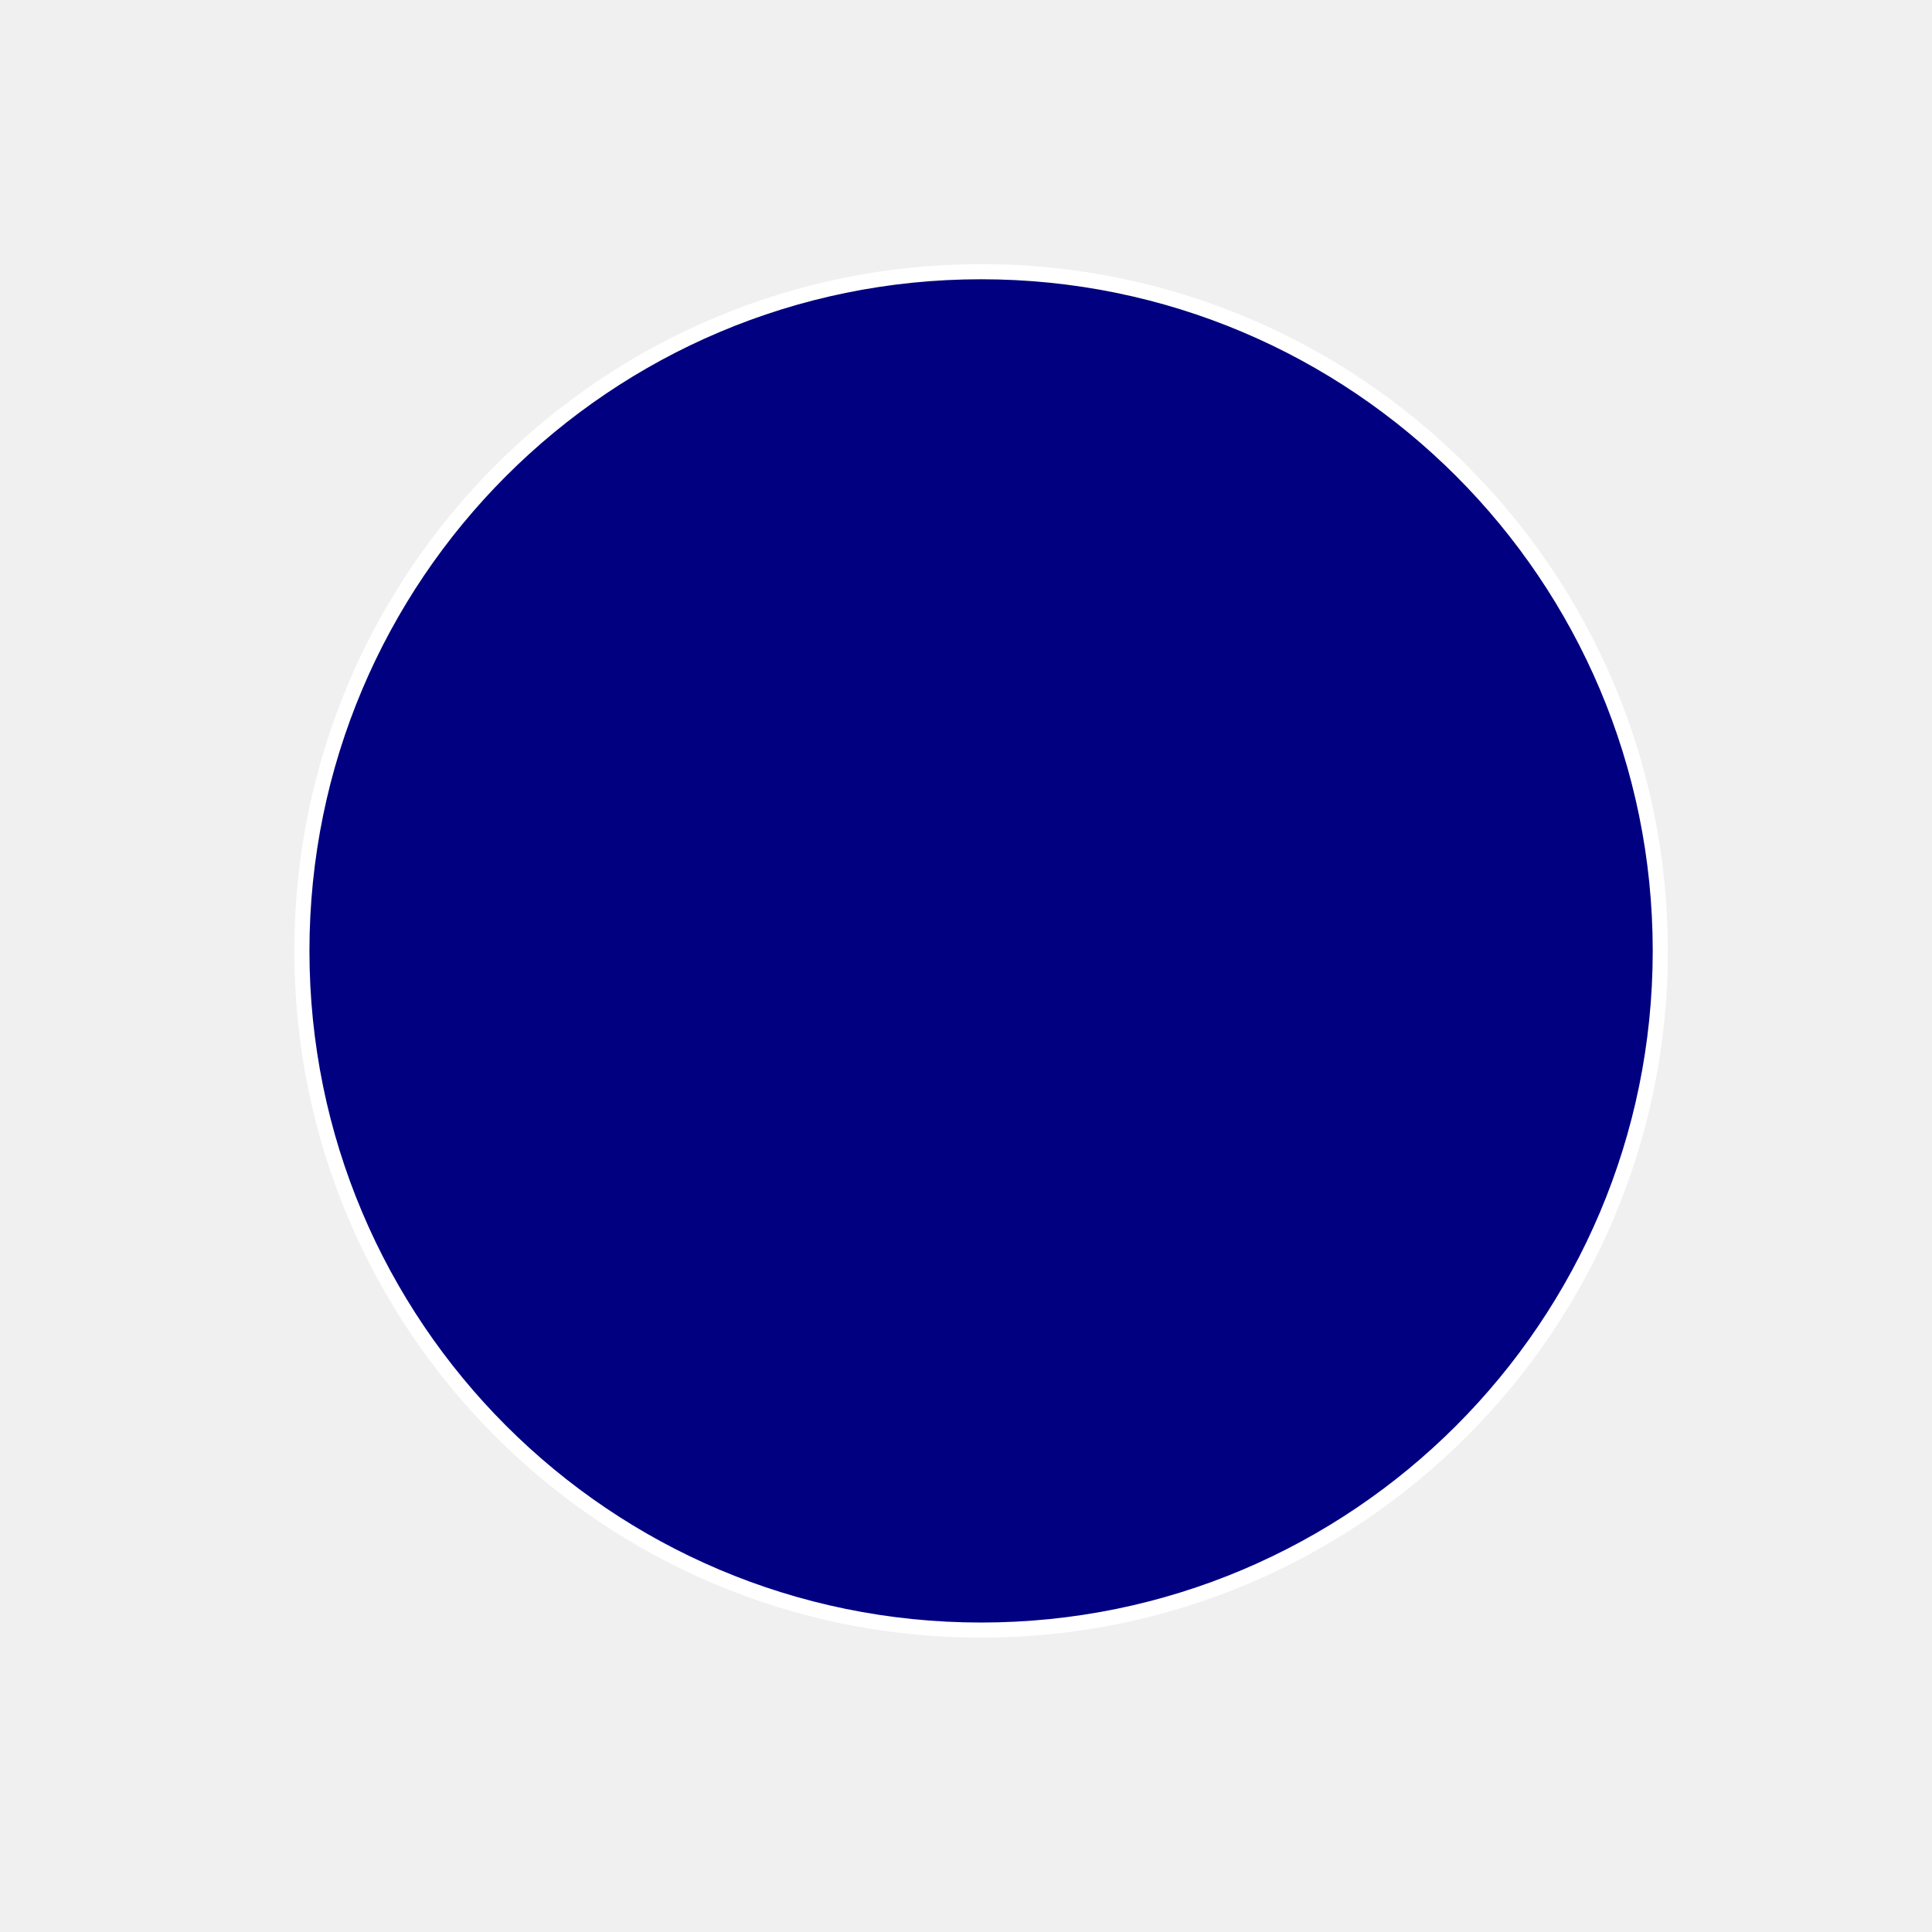
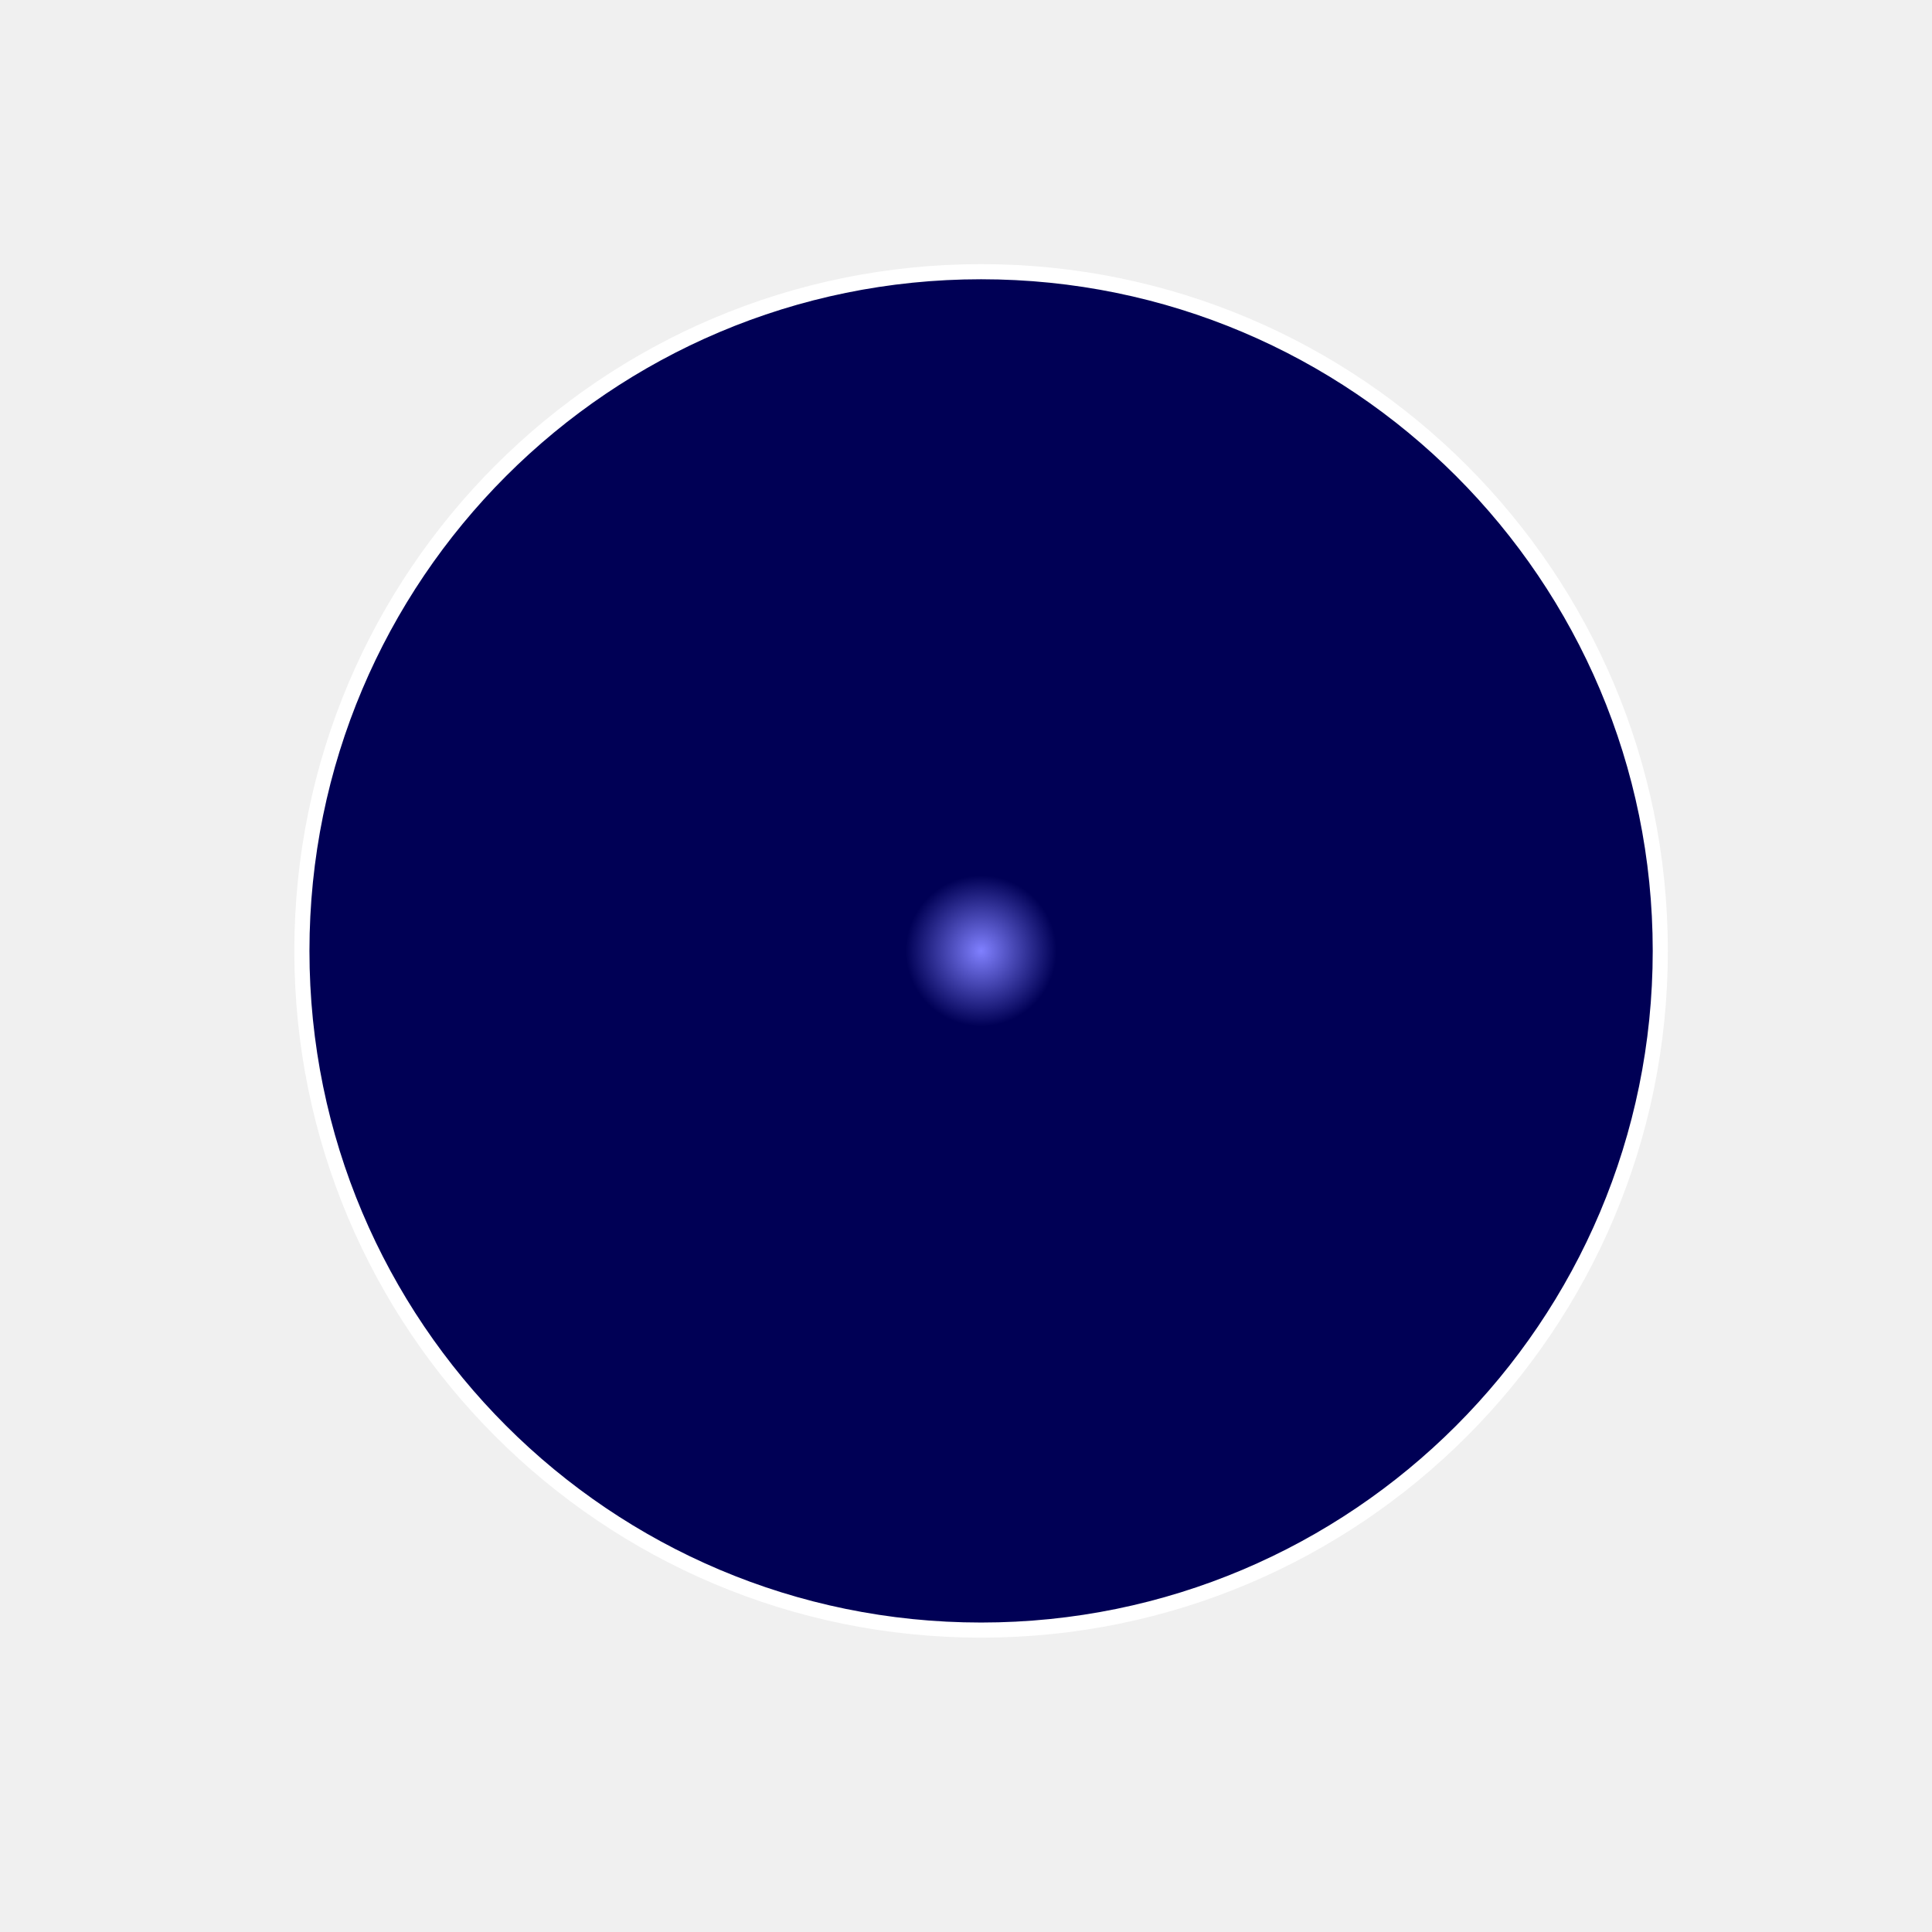
<svg xmlns="http://www.w3.org/2000/svg" xmlns:xlink="http://www.w3.org/1999/xlink" width="128" height="128" viewBox="0 0 33.867 33.867" version="1.1" id="svg3723">
  <defs id="defs3717">
+     <linearGradient id="linearGradient868">
+       <stop style="stop-color:#8080ff;stop-opacity:1" offset="0" id="stop866" />
+       <stop style="stop-color:#000055;stop-opacity:1" offset="1" id="stop864" />
+     </linearGradient>
    <linearGradient id="linearGradient3809">
      <stop id="stop3805" offset="0" style="stop-color:#ffffff;stop-opacity:0.017" />
      <stop id="stop3807" offset="1" style="stop-color:#1a1a1a;stop-opacity:1" />
    </linearGradient>
    <linearGradient id="linearGradient3735">
      <stop id="stop3731" offset="0" style="stop-color:#ffffff;stop-opacity:1;" />
      <stop id="stop3733" offset="1" style="stop-color:#ffffff;stop-opacity:0;" />
    </linearGradient>
    <linearGradient id="linearGradient3713">
      <stop style="stop-color:#000000;stop-opacity:1;" offset="0" id="stop3709" />
      <stop style="stop-color:#ffffff;stop-opacity:1" offset="1" id="stop3711" />
    </linearGradient>
    <linearGradient id="linearGradient3571-3">
      <stop style="stop-color:#ffffff;stop-opacity:1;" offset="0" id="stop3567" />
      <stop style="stop-color:#ffffff;stop-opacity:0;" offset="1" id="stop3569" />
    </linearGradient>
    <marker orient="auto" refY="0.0" refX="0.0" id="DotL" style="overflow:visible">
      <path id="path2791" d="M -2.5,-1.0 C -2.5,1.76 -4.74,4.0 -7.5,4.0 C -10.26,4.0 -12.5,1.76 -12.5,-1.0 C -12.5,-3.76 -10.26,-6.0 -7.5,-6.0 C -4.74,-6.0 -2.5,-3.76 -2.5,-1.0 z " style="fill-rule:evenodd;stroke:#ffffff;stroke-width:1pt;stroke-opacity:1;fill:#ffffff;fill-opacity:1" transform="scale(0.8) translate(7.4, 1)" />
    </marker>
    <linearGradient xlink:href="#linearGradient3571-3" id="linearGradient3577" x1="25.135" y1="8.731" x2="18.521" y2="15.346" gradientUnits="userSpaceOnUse" />
    <radialGradient xlink:href="#linearGradient3713" id="radialGradient3715" cx="17.198" cy="16.669" fx="17.198" fy="16.669" r="13.229" gradientUnits="userSpaceOnUse" gradientTransform="matrix(1.1,1.1,-0.7071068,0.7071068,10.06679,-14.03554)" />
    <linearGradient xlink:href="#linearGradient3735" id="linearGradient3729" gradientUnits="userSpaceOnUse" x1="25.135" y1="8.731" x2="18.521" y2="15.346" />
    <linearGradient xlink:href="#linearGradient3571-3" id="linearGradient3747" x1="25.135" y1="8.731" x2="15.875" y2="17.992" gradientUnits="userSpaceOnUse" />
    <radialGradient xlink:href="#linearGradient3713" id="radialGradient3776" cx="17.198" cy="279.802" fx="17.198" fy="279.802" r="13.416" gradientTransform="matrix(1.233551,1.233563,-0.4930273,0.4930229,133.9335,120.6385)" gradientUnits="userSpaceOnUse" />
    <linearGradient xlink:href="#linearGradient3735" id="linearGradient3788" x1="23.812" y1="273.188" x2="17.198" y2="279.802" gradientUnits="userSpaceOnUse" />
    <linearGradient xlink:href="#linearGradient3809" id="linearGradient3798" x1="18.521" y1="278.479" x2="11.906" y2="285.094" gradientUnits="userSpaceOnUse" />
+     <radialGradient xlink:href="#linearGradient868" id="radialGradient862" cx="17.198" cy="279.802" fx="17.198" fy="279.802" r="12.039" gradientTransform="matrix(0.1098903,-1.5321555e-6,1.5317772e-6,0.1098919,15.3076,249.0541)" gradientUnits="userSpaceOnUse" />
  </defs>
  <g id="layer1" transform="translate(0,-263.1333)" style="display:none">
    <path style="fill:url(#radialGradient3776);fill-opacity:1;stroke:#ffffff;stroke-width:0.265px;stroke-linecap:butt;stroke-linejoin:miter;stroke-opacity:1" d="M 17.198,266.573 C 3.969,279.802 3.969,279.802 3.969,279.802 l 13.229,13.229 13.229,-13.229 z" id="path3749" />
    <path style="fill:url(#linearGradient3788);fill-opacity:1;stroke:#ffffff;stroke-width:0.265;stroke-linecap:butt;stroke-linejoin:miter;stroke-miterlimit:4;stroke-dasharray:none;stroke-opacity:1" d="m 17.198,266.573 v 13.229 h 13.229" id="path3780" />
    <path style="fill:url(#linearGradient3798);fill-opacity:1;stroke:#ffffff;stroke-width:0.265px;stroke-linecap:butt;stroke-linejoin:miter;stroke-opacity:1" d="m 3.969,279.802 h 13.229 v 13.229" id="path3790" />
    <path style="fill:#ffffff;stroke:#ffffff;stroke-width:0.265px;stroke-linecap:butt;stroke-linejoin:miter;stroke-opacity:1" d="m 17.198,275.833 -3.969,3.969 3.969,3.969 3.969,-3.969 z" id="path3813" />
  </g>
  <g id="layer3">
-     <ellipse transform="translate(0,-263.1333)" style="display:inline;opacity:1;fill:#000080;fill-opacity:1;fill-rule:nonzero;stroke:#ffffff;stroke-width:0.265;stroke-linecap:round;stroke-linejoin:miter;stroke-miterlimit:4;stroke-dasharray:none;stroke-dashoffset:0;stroke-opacity:1;paint-order:fill markers stroke" id="path3868" ry="11.906" rx="11.906" cy="279.802" cx="17.198" />
+     <ellipse transform="translate(0,-263.1333)" style="display:inline;opacity:1;fill:url(#radialGradient862);fill-opacity:1;fill-rule:nonzero;stroke:#ffffff;stroke-width:0.265;stroke-linecap:round;stroke-linejoin:miter;stroke-miterlimit:4;stroke-dasharray:none;stroke-dashoffset:0;stroke-opacity:1;paint-order:fill markers stroke" id="path3868" ry="11.906" rx="11.906" cy="279.802" cx="17.198" />
  </g>
  <g id="layer2" style="display:none">
    <path style="fill:url(#linearGradient3577);fill-opacity:1;stroke:#ffffff;stroke-width:0.265;stroke-linecap:butt;stroke-linejoin:bevel;stroke-miterlimit:4;stroke-dasharray:none;stroke-opacity:1" d="m 7.937,7.408 c 15.875,0 15.875,0 15.875,0 l 2.646,2.646 v 15.875" id="path3565" />
    <path style="fill:url(#radialGradient3715);fill-opacity:1;stroke:#ffffff;stroke-width:2.646;stroke-linecap:butt;stroke-linejoin:miter;stroke-miterlimit:4;stroke-dasharray:none;stroke-opacity:1;paint-order:fill markers stroke" d="m 5.292,8.731 3.969,-3.969 H 25.135 l 3.969,3.969 V 24.606 L 25.135,28.575 H 9.26 l -3.969,-3.969 z" id="path3679" />
    <path style="fill:url(#linearGradient3729);fill-opacity:1;stroke:url(#linearGradient3747);stroke-width:0.556;stroke-linecap:butt;stroke-linejoin:miter;stroke-miterlimit:4;stroke-dasharray:none;stroke-opacity:1" d="m 10.583,7.408 h 11.906 l 3.969,3.969 v 11.906" id="path3717" />
  </g>
</svg>
